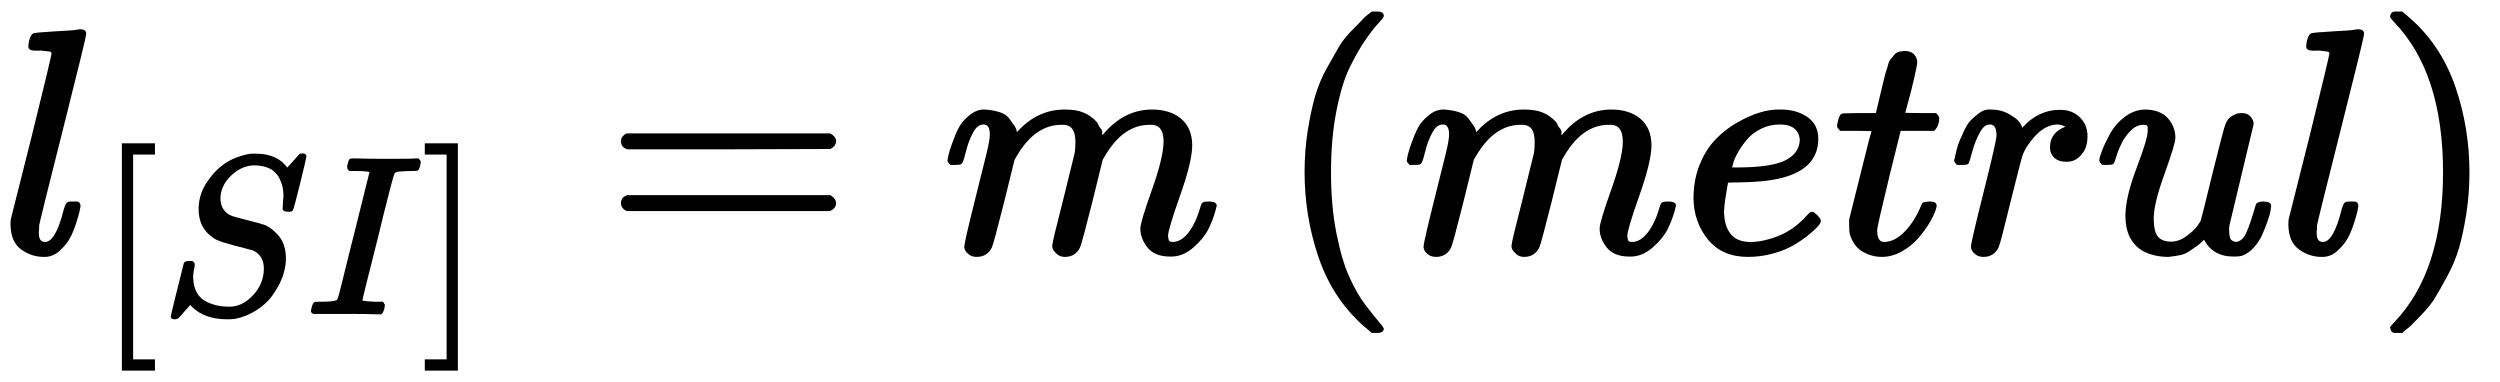
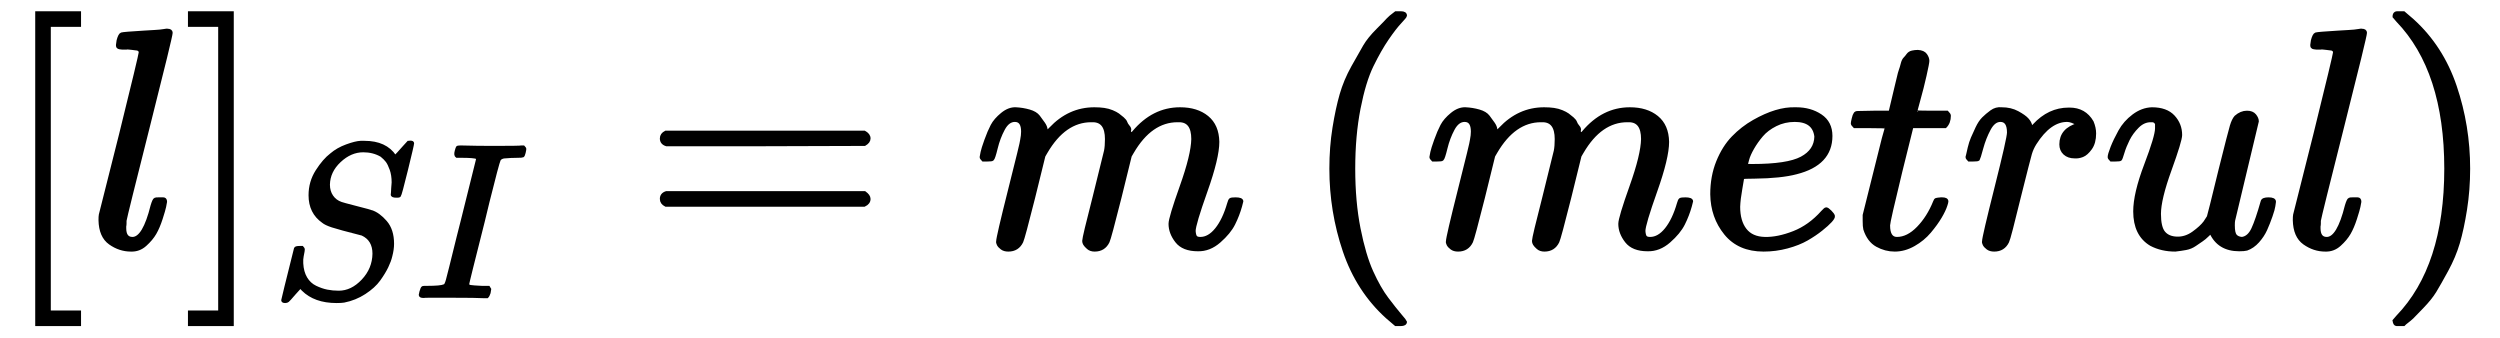
- <svg xmlns="http://www.w3.org/2000/svg" viewBox="0 -791.161 7854.981 1199.129">
+ <svg xmlns="http://www.w3.org/2000/svg" viewBox="0 -791.161 8020.759 1082.323">
  <g stroke="#000000" fill="#000000" stroke-width="0" transform="matrix(1 0 0 -1 0 0)">
-     <path stroke-width="10" d="M117 59Q117 26 142 26Q179 26 205 131Q211 151 215 152Q217 153 225 153H229Q238 153 241 153T246 151T248 144Q247 138 245 128T234 90T214 43T183 6T137 -11Q101 -11 70 11T38 85Q38 97 39 102L104 360Q167 615 167 623Q167 626 166 628T162 632T157 634T149 635T141 636T132 637T122 637Q112 637 109 637T101 638T95 641T94 647Q94 649 96 661Q101 680 107 682T179 688Q194 689 213 690T243 693T254 694Q266 694 266 686Q266 675 193 386T118 83Q118 81 118 75T117 65V59Z" />
-     <g transform="translate(303,-193)">
-       <path stroke-width="10" d="M118 -250V750H255V710H158V-210H255V-250H118Z" transform="scale(0.7071068)" />
-       <path stroke-width="10" d="M308 24Q367 24 416 76T466 197Q466 260 414 284Q308 311 278 321T236 341Q176 383 176 462Q176 523 208 573T273 648Q302 673 343 688T407 704H418H425Q521 704 564 640Q565 640 577 653T603 682T623 704Q624 704 627 704T632 705Q645 705 645 698T617 577T585 459T569 456Q549 456 549 465Q549 471 550 475Q550 478 551 494T553 520Q553 554 544 579T526 616T501 641Q465 662 419 662Q362 662 313 616T263 510Q263 480 278 458T319 427Q323 425 389 408T456 390Q490 379 522 342T554 242Q554 216 546 186Q541 164 528 137T492 78T426 18T332 -20Q320 -22 298 -22Q199 -22 144 33L134 44L106 13Q83 -14 78 -18T65 -22Q52 -22 52 -14Q52 -11 110 221Q112 227 130 227H143Q149 221 149 216Q149 214 148 207T144 186T142 153Q144 114 160 87T203 47T255 29T308 24Z" transform="scale(0.7071068) translate(283,0)" />
-       <path stroke-width="10" d="M43 1Q26 1 26 10Q26 12 29 24Q34 43 39 45Q42 46 54 46H60Q120 46 136 53Q137 53 138 54Q143 56 149 77T198 273Q210 318 216 344Q286 624 286 626Q284 630 284 631Q274 637 213 637H193Q184 643 189 662Q193 677 195 680T209 683H213Q285 681 359 681Q481 681 487 683H497Q504 676 504 672T501 655T494 639Q491 637 471 637Q440 637 407 634Q393 631 388 623Q381 609 337 432Q326 385 315 341Q245 65 245 59Q245 52 255 50T307 46H339Q345 38 345 37T342 19Q338 6 332 0H316Q279 2 179 2Q143 2 113 2T65 2T43 1Z" transform="scale(0.7071068) translate(932,0)" />
-       <path stroke-width="10" d="M22 710V750H159V-250H22V-210H119V710H22Z" transform="scale(0.7071068) translate(1442,0)" />
+     <path stroke-width="10" d="M118 -250V750H255V710H158V-210H255V-250H118Z" />
+     <path stroke-width="10" d="M117 59Q117 26 142 26Q179 26 205 131Q211 151 215 152Q217 153 225 153H229Q238 153 241 153T246 151T248 144Q247 138 245 128T234 90T214 43T183 6T137 -11Q101 -11 70 11T38 85Q38 97 39 102L104 360Q167 615 167 623Q167 626 166 628T162 632T157 634T149 635T141 636T132 637T122 637Q112 637 109 637T101 638T95 641T94 647Q94 649 96 661Q101 680 107 682T179 688Q194 689 213 690T243 693T254 694Q266 694 266 686Q266 675 193 386T118 83Q118 81 118 75T117 65V59Z" transform="translate(283,0)" />
+     <g transform="translate(586,0)">
+       <path stroke-width="10" d="M22 710V750H159V-250H22V-210H119V710H22Z" />
+       <g transform="translate(283,-162)">
+         <path stroke-width="10" d="M308 24Q367 24 416 76T466 197Q466 260 414 284Q308 311 278 321T236 341Q176 383 176 462Q176 523 208 573T273 648Q302 673 343 688T407 704H418H425Q521 704 564 640Q565 640 577 653T603 682T623 704Q624 704 627 704T632 705Q645 705 645 698T617 577T585 459T569 456Q549 456 549 465Q549 471 550 475Q550 478 551 494T553 520Q553 554 544 579T526 616T501 641Q465 662 419 662Q362 662 313 616T263 510Q263 480 278 458T319 427Q323 425 389 408T456 390Q490 379 522 342T554 242Q554 216 546 186Q541 164 528 137T492 78T426 18T332 -20Q320 -22 298 -22Q199 -22 144 33L134 44L106 13Q83 -14 78 -18T65 -22Q52 -22 52 -14Q52 -11 110 221Q112 227 130 227H143Q149 221 149 216Q149 214 148 207T144 186T142 153Q144 114 160 87T203 47T255 29T308 24Z" transform="scale(0.7071068)" />
+         <path stroke-width="10" d="M43 1Q26 1 26 10Q26 12 29 24Q34 43 39 45Q42 46 54 46H60Q120 46 136 53Q137 53 138 54Q143 56 149 77T198 273Q210 318 216 344Q286 624 286 626Q284 630 284 631Q274 637 213 637H193Q184 643 189 662Q193 677 195 680T209 683H213Q285 681 359 681Q481 681 487 683H497Q504 676 504 672T501 655T494 639Q491 637 471 637Q440 637 407 634Q393 631 388 623Q381 609 337 432Q326 385 315 341Q245 65 245 59Q245 52 255 50T307 46H339Q345 38 345 37T342 19Q338 6 332 0H316Q279 2 179 2Q143 2 113 2T65 2T43 1Z" transform="scale(0.7071068) translate(650,0)" />
+       </g>
    </g>
-     <path stroke-width="10" d="M56 347Q56 360 70 367H707Q722 359 722 347Q722 336 708 328L390 327H72Q56 332 56 347ZM56 153Q56 168 72 173H708Q722 163 722 153Q722 140 707 133H70Q56 140 56 153Z" transform="translate(1900,0)" />
-     <path stroke-width="10" d="M21 287Q22 293 24 303T36 341T56 388T88 425T132 442T175 435T205 417T221 395T229 376L231 369Q231 367 232 367L243 378Q303 442 384 442Q401 442 415 440T441 433T460 423T475 411T485 398T493 385T497 373T500 364T502 357L510 367Q573 442 659 442Q713 442 746 415T780 336Q780 285 742 178T704 50Q705 36 709 31T724 26Q752 26 776 56T815 138Q818 149 821 151T837 153Q857 153 857 145Q857 144 853 130Q845 101 831 73T785 17T716 -10Q669 -10 648 17T627 73Q627 92 663 193T700 345Q700 404 656 404H651Q565 404 506 303L499 291L466 157Q433 26 428 16Q415 -11 385 -11Q372 -11 364 -4T353 8T350 18Q350 29 384 161L420 307Q423 322 423 345Q423 404 379 404H374Q288 404 229 303L222 291L189 157Q156 26 151 16Q138 -11 108 -11Q95 -11 87 -5T76 7T74 17Q74 30 112 181Q151 335 151 342Q154 357 154 369Q154 405 129 405Q107 405 92 377T69 316T57 280Q55 278 41 278H27Q21 284 21 287Z" transform="translate(2961,0)" />
-     <path stroke-width="10" d="M94 250Q94 319 104 381T127 488T164 576T202 643T244 695T277 729T302 750H315H319Q333 750 333 741Q333 738 316 720T275 667T226 581T184 443T167 250T184 58T225 -81T274 -167T316 -220T333 -241Q333 -250 318 -250H315H302L274 -226Q180 -141 137 -14T94 250Z" transform="translate(4010,0)" />
-     <path stroke-width="10" d="M21 287Q22 293 24 303T36 341T56 388T88 425T132 442T175 435T205 417T221 395T229 376L231 369Q231 367 232 367L243 378Q303 442 384 442Q401 442 415 440T441 433T460 423T475 411T485 398T493 385T497 373T500 364T502 357L510 367Q573 442 659 442Q713 442 746 415T780 336Q780 285 742 178T704 50Q705 36 709 31T724 26Q752 26 776 56T815 138Q818 149 821 151T837 153Q857 153 857 145Q857 144 853 130Q845 101 831 73T785 17T716 -10Q669 -10 648 17T627 73Q627 92 663 193T700 345Q700 404 656 404H651Q565 404 506 303L499 291L466 157Q433 26 428 16Q415 -11 385 -11Q372 -11 364 -4T353 8T350 18Q350 29 384 161L420 307Q423 322 423 345Q423 404 379 404H374Q288 404 229 303L222 291L189 157Q156 26 151 16Q138 -11 108 -11Q95 -11 87 -5T76 7T74 17Q74 30 112 181Q151 335 151 342Q154 357 154 369Q154 405 129 405Q107 405 92 377T69 316T57 280Q55 278 41 278H27Q21 284 21 287Z" transform="translate(4404,0)" />
-     <path stroke-width="10" d="M39 168Q39 225 58 272T107 350T174 402T244 433T307 442H310Q355 442 388 420T421 355Q421 265 310 237Q261 224 176 223Q139 223 138 221Q138 219 132 186T125 128Q125 81 146 54T209 26T302 45T394 111Q403 121 406 121Q410 121 419 112T429 98T420 82T390 55T344 24T281 -1T205 -11Q126 -11 83 42T39 168ZM373 353Q367 405 305 405Q272 405 244 391T199 357T170 316T154 280T149 261Q149 260 169 260Q282 260 327 284T373 353Z" transform="translate(5287,0)" />
-     <path stroke-width="10" d="M26 385Q19 392 19 395Q19 399 22 411T27 425Q29 430 36 430T87 431H140L159 511Q162 522 166 540T173 566T179 586T187 603T197 615T211 624T229 626Q247 625 254 615T261 596Q261 589 252 549T232 470L222 433Q222 431 272 431H323Q330 424 330 420Q330 398 317 385H210L174 240Q135 80 135 68Q135 26 162 26Q197 26 230 60T283 144Q285 150 288 151T303 153H307Q322 153 322 145Q322 142 319 133Q314 117 301 95T267 48T216 6T155 -11Q125 -11 98 4T59 56Q57 64 57 83V101L92 241Q127 382 128 383Q128 385 77 385H26Z" transform="translate(5758,0)" />
-     <path stroke-width="10" d="M21 287Q22 290 23 295T28 317T38 348T53 381T73 411T99 433T132 442Q161 442 183 430T214 408T225 388Q227 382 228 382T236 389Q284 441 347 441H350Q398 441 422 400Q430 381 430 363Q430 333 417 315T391 292T366 288Q346 288 334 299T322 328Q322 376 378 392Q356 405 342 405Q286 405 239 331Q229 315 224 298T190 165Q156 25 151 16Q138 -11 108 -11Q95 -11 87 -5T76 7T74 17Q74 30 114 189T154 366Q154 405 128 405Q107 405 92 377T68 316T57 280Q55 278 41 278H27Q21 284 21 287Z" transform="translate(6124,0)" />
-     <path stroke-width="10" d="M21 287Q21 295 30 318T55 370T99 420T158 442Q204 442 227 417T250 358Q250 340 216 246T182 105Q182 62 196 45T238 27T291 44T328 78L339 95Q341 99 377 247Q407 367 413 387T427 416Q444 431 463 431Q480 431 488 421T496 402L420 84Q419 79 419 68Q419 43 426 35T447 26Q469 29 482 57T512 145Q514 153 532 153Q551 153 551 144Q550 139 549 130T540 98T523 55T498 17T462 -8Q454 -10 438 -10Q372 -10 347 46Q345 45 336 36T318 21T296 6T267 -6T233 -11Q189 -11 155 7Q103 38 103 113Q103 170 138 262T173 379Q173 380 173 381Q173 390 173 393T169 400T158 404H154Q131 404 112 385T82 344T65 302T57 280Q55 278 41 278H27Q21 284 21 287Z" transform="translate(6580,0)" />
-     <path stroke-width="10" d="M117 59Q117 26 142 26Q179 26 205 131Q211 151 215 152Q217 153 225 153H229Q238 153 241 153T246 151T248 144Q247 138 245 128T234 90T214 43T183 6T137 -11Q101 -11 70 11T38 85Q38 97 39 102L104 360Q167 615 167 623Q167 626 166 628T162 632T157 634T149 635T141 636T132 637T122 637Q112 637 109 637T101 638T95 641T94 647Q94 649 96 661Q101 680 107 682T179 688Q194 689 213 690T243 693T254 694Q266 694 266 686Q266 675 193 386T118 83Q118 81 118 75T117 65V59Z" transform="translate(7157,0)" />
-     <path stroke-width="10" d="M60 749L64 750Q69 750 74 750H86L114 726Q208 641 251 514T294 250Q294 182 284 119T261 12T224 -76T186 -143T145 -194T113 -227T90 -246Q87 -249 86 -250H74Q66 -250 63 -250T58 -247T55 -238Q56 -237 66 -225Q221 -64 221 250T66 725Q56 737 55 738Q55 746 60 749Z" transform="translate(7460,0)" />
+     <path stroke-width="10" d="M56 347Q56 360 70 367H707Q722 359 722 347Q722 336 708 328L390 327H72Q56 332 56 347ZM56 153Q56 168 72 173H708Q722 163 722 153Q722 140 707 133H70Q56 140 56 153Z" transform="translate(2066,0)" />
+     <path stroke-width="10" d="M21 287Q22 293 24 303T36 341T56 388T88 425T132 442T175 435T205 417T221 395T229 376L231 369Q231 367 232 367L243 378Q303 442 384 442Q401 442 415 440T441 433T460 423T475 411T485 398T493 385T497 373T500 364T502 357L510 367Q573 442 659 442Q713 442 746 415T780 336Q780 285 742 178T704 50Q705 36 709 31T724 26Q752 26 776 56T815 138Q818 149 821 151T837 153Q857 153 857 145Q857 144 853 130Q845 101 831 73T785 17T716 -10Q669 -10 648 17T627 73Q627 92 663 193T700 345Q700 404 656 404H651Q565 404 506 303L499 291L466 157Q433 26 428 16Q415 -11 385 -11Q372 -11 364 -4T353 8T350 18Q350 29 384 161L420 307Q423 322 423 345Q423 404 379 404H374Q288 404 229 303L222 291L189 157Q156 26 151 16Q138 -11 108 -11Q95 -11 87 -5T76 7T74 17Q74 30 112 181Q151 335 151 342Q154 357 154 369Q154 405 129 405Q107 405 92 377T69 316T57 280Q55 278 41 278H27Q21 284 21 287Z" transform="translate(3127,0)" />
+     <path stroke-width="10" d="M94 250Q94 319 104 381T127 488T164 576T202 643T244 695T277 729T302 750H315H319Q333 750 333 741Q333 738 316 720T275 667T226 581T184 443T167 250T184 58T225 -81T274 -167T316 -220T333 -241Q333 -250 318 -250H315H302L274 -226Q180 -141 137 -14T94 250Z" transform="translate(4176,0)" />
+     <path stroke-width="10" d="M21 287Q22 293 24 303T36 341T56 388T88 425T132 442T175 435T205 417T221 395T229 376L231 369Q231 367 232 367L243 378Q303 442 384 442Q401 442 415 440T441 433T460 423T475 411T485 398T493 385T497 373T500 364T502 357L510 367Q573 442 659 442Q713 442 746 415T780 336Q780 285 742 178T704 50Q705 36 709 31T724 26Q752 26 776 56T815 138Q818 149 821 151T837 153Q857 153 857 145Q857 144 853 130Q845 101 831 73T785 17T716 -10Q669 -10 648 17T627 73Q627 92 663 193T700 345Q700 404 656 404H651Q565 404 506 303L499 291L466 157Q433 26 428 16Q415 -11 385 -11Q372 -11 364 -4T353 8T350 18Q350 29 384 161L420 307Q423 322 423 345Q423 404 379 404H374Q288 404 229 303L222 291L189 157Q156 26 151 16Q138 -11 108 -11Q95 -11 87 -5T76 7T74 17Q74 30 112 181Q151 335 151 342Q154 357 154 369Q154 405 129 405Q107 405 92 377T69 316T57 280Q55 278 41 278H27Q21 284 21 287Z" transform="translate(4570,0)" />
+     <path stroke-width="10" d="M39 168Q39 225 58 272T107 350T174 402T244 433T307 442H310Q355 442 388 420T421 355Q421 265 310 237Q261 224 176 223Q139 223 138 221Q138 219 132 186T125 128Q125 81 146 54T209 26T302 45T394 111Q403 121 406 121Q410 121 419 112T429 98T420 82T390 55T344 24T281 -1T205 -11Q126 -11 83 42T39 168ZM373 353Q367 405 305 405Q272 405 244 391T199 357T170 316T154 280T149 261Q149 260 169 260Q282 260 327 284T373 353Z" transform="translate(5453,0)" />
+     <path stroke-width="10" d="M26 385Q19 392 19 395Q19 399 22 411T27 425Q29 430 36 430T87 431H140L159 511Q162 522 166 540T173 566T179 586T187 603T197 615T211 624T229 626Q247 625 254 615T261 596Q261 589 252 549T232 470L222 433Q222 431 272 431H323Q330 424 330 420Q330 398 317 385H210L174 240Q135 80 135 68Q135 26 162 26Q197 26 230 60T283 144Q285 150 288 151T303 153H307Q322 153 322 145Q322 142 319 133Q314 117 301 95T267 48T216 6T155 -11Q125 -11 98 4T59 56Q57 64 57 83V101L92 241Q127 382 128 383Q128 385 77 385H26Z" transform="translate(5924,0)" />
+     <path stroke-width="10" d="M21 287Q22 290 23 295T28 317T38 348T53 381T73 411T99 433T132 442Q161 442 183 430T214 408T225 388Q227 382 228 382T236 389Q284 441 347 441H350Q398 441 422 400Q430 381 430 363Q430 333 417 315T391 292T366 288Q346 288 334 299T322 328Q322 376 378 392Q356 405 342 405Q286 405 239 331Q229 315 224 298T190 165Q156 25 151 16Q138 -11 108 -11Q95 -11 87 -5T76 7T74 17Q74 30 114 189T154 366Q154 405 128 405Q107 405 92 377T68 316T57 280Q55 278 41 278H27Q21 284 21 287Z" transform="translate(6290,0)" />
+     <path stroke-width="10" d="M21 287Q21 295 30 318T55 370T99 420T158 442Q204 442 227 417T250 358Q250 340 216 246T182 105Q182 62 196 45T238 27T291 44T328 78L339 95Q341 99 377 247Q407 367 413 387T427 416Q444 431 463 431Q480 431 488 421T496 402L420 84Q419 79 419 68Q419 43 426 35T447 26Q469 29 482 57T512 145Q514 153 532 153Q551 153 551 144Q550 139 549 130T540 98T523 55T498 17T462 -8Q454 -10 438 -10Q372 -10 347 46Q345 45 336 36T318 21T296 6T267 -6T233 -11Q189 -11 155 7Q103 38 103 113Q103 170 138 262T173 379Q173 380 173 381Q173 390 173 393T169 400T158 404H154Q131 404 112 385T82 344T65 302T57 280Q55 278 41 278H27Q21 284 21 287Z" transform="translate(6746,0)" />
+     <path stroke-width="10" d="M117 59Q117 26 142 26Q179 26 205 131Q211 151 215 152Q217 153 225 153H229Q238 153 241 153T246 151T248 144Q247 138 245 128T234 90T214 43T183 6T137 -11Q101 -11 70 11T38 85Q38 97 39 102L104 360Q167 615 167 623Q167 626 166 628T162 632T157 634T149 635T141 636T132 637T122 637Q112 637 109 637T101 638T95 641T94 647Q94 649 96 661Q101 680 107 682T179 688Q194 689 213 690T243 693T254 694Q266 694 266 686Q266 675 193 386T118 83Q118 81 118 75T117 65V59Z" transform="translate(7323,0)" />
+     <path stroke-width="10" d="M60 749L64 750Q69 750 74 750H86L114 726Q208 641 251 514T294 250Q294 182 284 119T261 12T224 -76T186 -143T145 -194T113 -227T90 -246Q87 -249 86 -250H74Q66 -250 63 -250T58 -247T55 -238Q56 -237 66 -225Q221 -64 221 250T66 725Q56 737 55 738Q55 746 60 749Z" transform="translate(7626,0)" />
  </g>
</svg>
